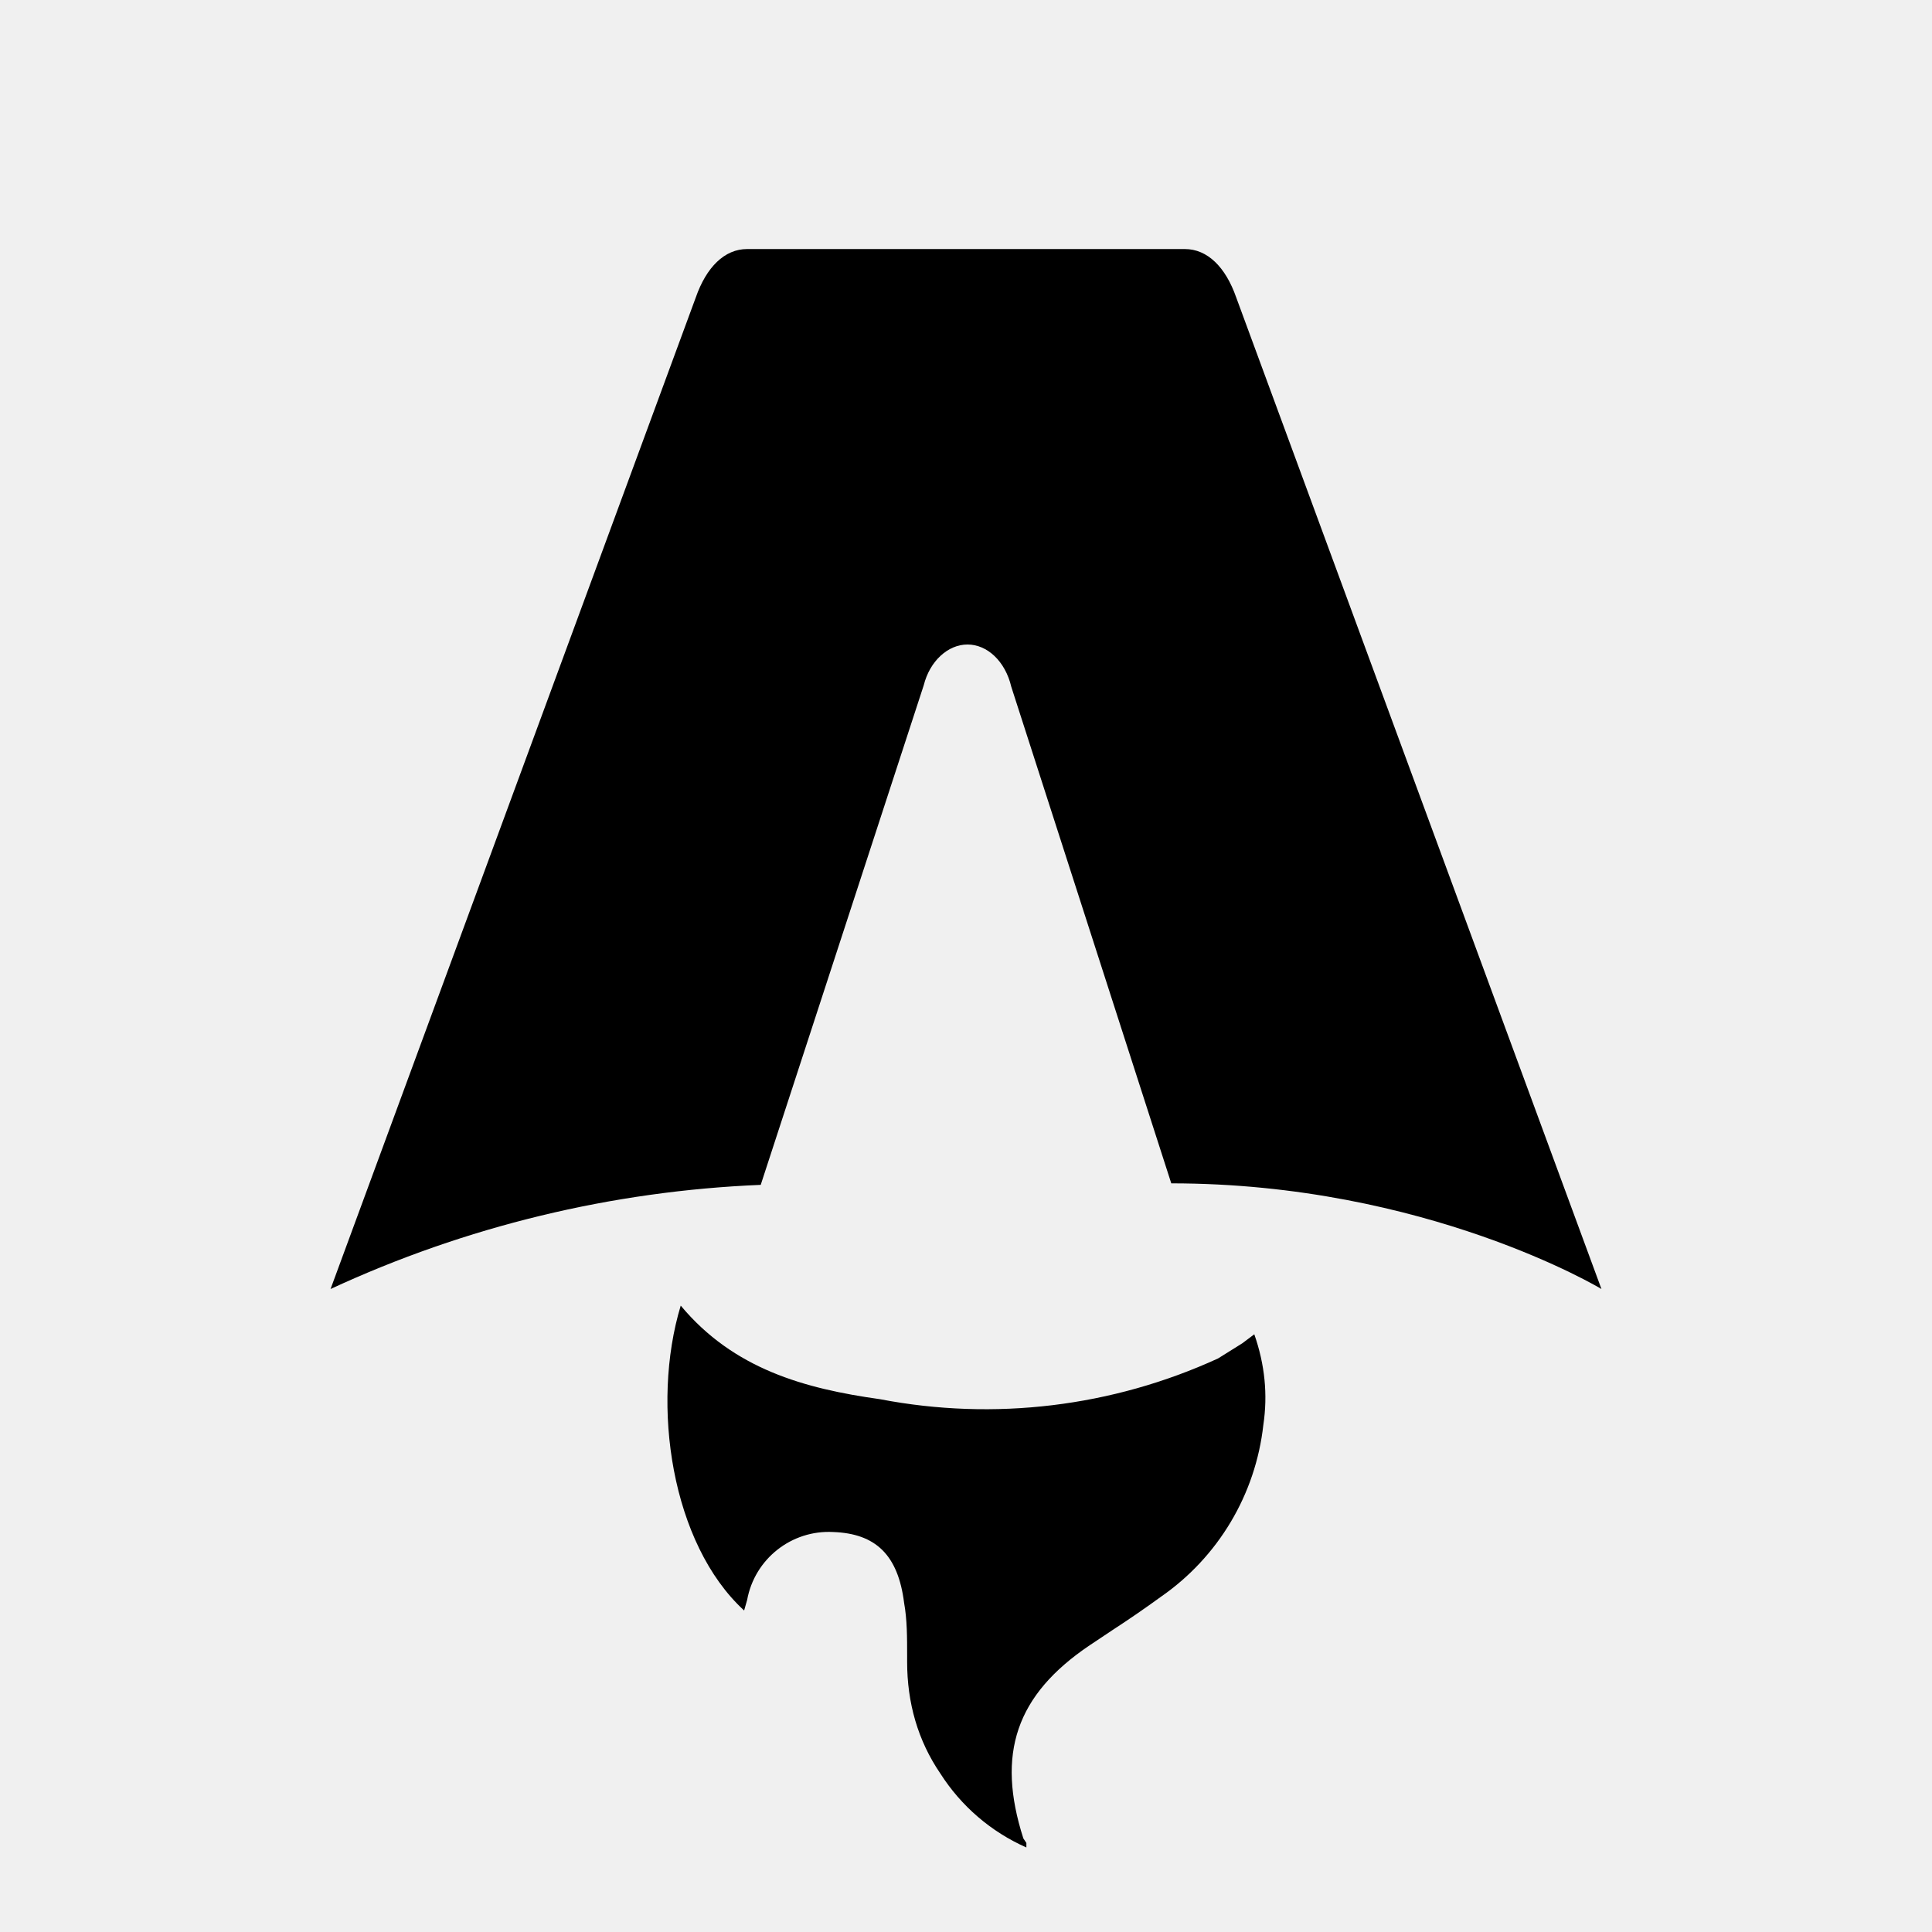
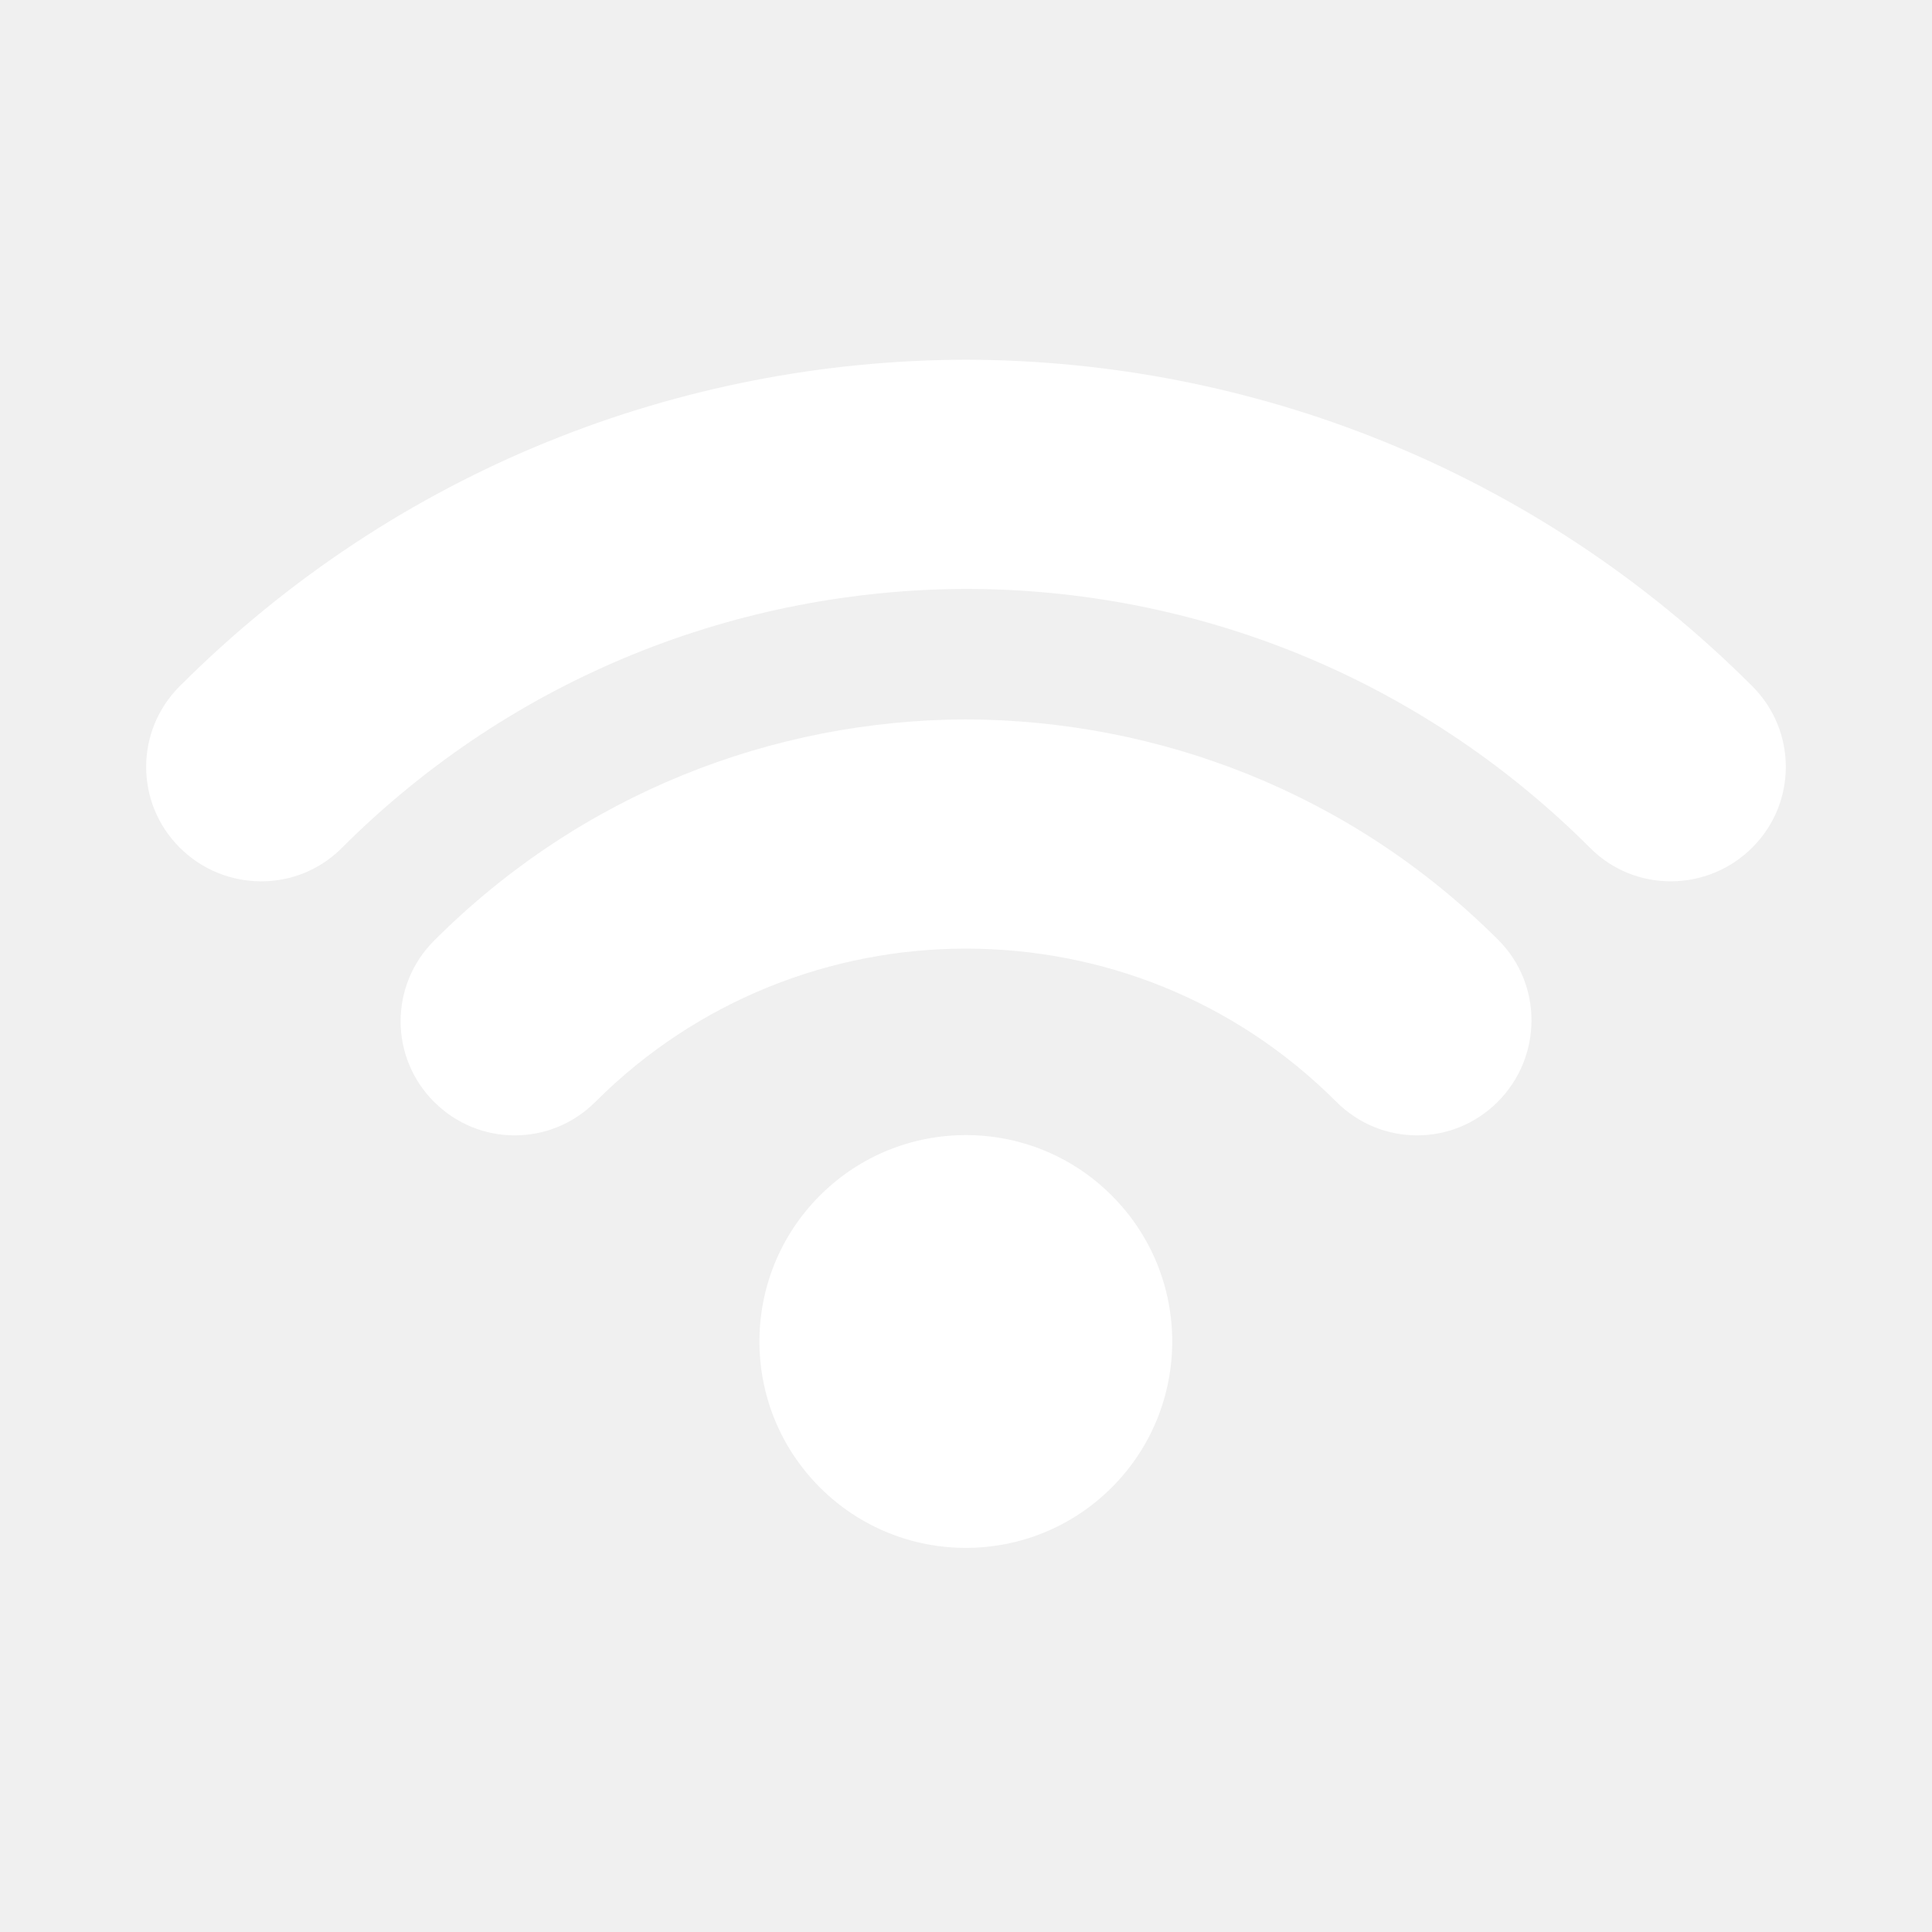
- <svg xmlns="http://www.w3.org/2000/svg" fill="none" viewBox="0 0 128 128">
-   <path d="M50.4 78.5a75.1 75.1 0 0 0-28.5 6.9l24.2-65.7c.7-2 1.9-3.2 3.4-3.2h29c1.5 0 2.7 1.2 3.4 3.2l24.2 65.7s-11.6-7-28.5-7L67 45.5c-.4-1.7-1.6-2.8-2.9-2.8-1.3 0-2.5 1.1-2.9 2.7L50.4 78.5Zm-1.1 28.2Zm-4.2-20.2c-2 6.6-.6 15.8 4.2 20.2a17.5 17.5 0 0 1 .2-.7 5.5 5.5 0 0 1 5.7-4.5c2.8.1 4.3 1.5 4.7 4.7.2 1.1.2 2.3.2 3.5v.4c0 2.7.7 5.2 2.2 7.4a13 13 0 0 0 5.7 4.9v-.3l-.2-.3c-1.8-5.6-.5-9.5 4.4-12.8l1.5-1a73 73 0 0 0 3.2-2.2 16 16 0 0 0 6.8-11.4c.3-2 .1-4-.6-6l-.8.6-1.6 1a37 37 0 0 1-22.4 2.7c-5-.7-9.7-2-13.2-6.2Z" />
-   <style>
-         path { fill: #000; }
-         @media (prefers-color-scheme: dark) {
-             path { fill: #FFF; }
-         }
-     </style>
+ <svg xmlns="http://www.w3.org/2000/svg" version="1.1" width="1080" height="1080" viewBox="0 0 1080 1080" xml:space="preserve">
+   <defs>
+ </defs>
+   <g transform="matrix(1 0 0 1 540 540)" id="64211978-0ead-4091-915e-63d7d0bbeb68">
+ </g>
+   <g transform="matrix(1 0 0 1 540 540)" id="a0cae11b-6b1e-4a68-8fed-b9558081db39">
+     <rect style="stroke: none; stroke-width: 1; stroke-dasharray: none; stroke-linecap: butt; stroke-dashoffset: 0; stroke-linejoin: miter; stroke-miterlimit: 4; fill: rgb(0,0,0); fill-rule: nonzero; opacity: 1; visibility: hidden;" vector-effect="non-scaling-stroke" x="-540" y="-540" rx="0" ry="0" width="1080" height="1080" />
+   </g>
+   <g transform="matrix(1 0 0 1 540 540)">
+     <rect style="stroke: none; stroke-width: 1; stroke-dasharray: none; stroke-linecap: butt; stroke-dashoffset: 0; stroke-linejoin: miter; stroke-miterlimit: 4; fill: rgb(255,255,255); fill-rule: nonzero; opacity: 1; visibility: hidden;" vector-effect="non-scaling-stroke" x="-540" y="-540" rx="0" ry="0" width="1080" height="1080" />
+   </g>
+   <g transform="matrix(6.65 -6.65 6.65 6.65 539.91 749.88)">
+     <path style="stroke: none; stroke-width: 1; stroke-dasharray: none; stroke-linecap: butt; stroke-dashoffset: 0; stroke-linejoin: miter; stroke-miterlimit: 4; fill: rgb(255,255,255); fill-rule: nonzero; opacity: 1;" vector-effect="non-scaling-stroke" transform=" translate(-25.83, -74.17)" d="M 25.828 61.903 C 32.604 61.903 38.096 67.395 38.096 74.169 C 38.096 80.947 32.604 86.44 25.828 86.44 C 19.054 86.44 13.56 80.948 13.56 74.169 C 13.56 67.396 19.054 61.903 25.828 61.903 z" stroke-linecap="round" />
+   </g>
+   <g transform="matrix(6.65 -6.65 6.65 6.65 540 428.69)">
+     <path style="stroke: none; stroke-width: 1; stroke-dasharray: none; stroke-linecap: butt; stroke-dashoffset: 0; stroke-linejoin: miter; stroke-miterlimit: 4; fill: rgb(255,255,255); fill-rule: nonzero; opacity: 1;" vector-effect="non-scaling-stroke" transform=" translate(-50, -50)" d="M 20.339 27.172 C 16.585 27.172 13.559 24.092 13.559 20.339 C 13.559 16.585 16.585 13.561 20.339 13.561 C 38.599 13.561 55.126 20.954 67.114 32.887 C 79.045 44.873 86.439 61.398 86.439 79.662 C 86.439 83.413 83.414 86.439 79.662 86.439 C 75.906 86.439 72.827 83.413 72.827 79.662 C 72.827 65.153 67.002 52.046 57.48 42.52 C 47.956 33.055 34.848 27.172 20.339 27.172 z" stroke-linecap="round" />
+   </g>
+   <g transform="matrix(6.65 -6.65 6.65 6.65 540.14 570.69)">
+     <path style="stroke: none; stroke-width: 1; stroke-dasharray: none; stroke-linecap: butt; stroke-dashoffset: 0; stroke-linejoin: miter; stroke-miterlimit: 4; fill: rgb(255,255,255); fill-rule: nonzero; opacity: 1;" vector-effect="non-scaling-stroke" transform=" translate(-39.33, -60.7)" d="M 20.339 48.515 C 16.585 48.515 13.559 45.491 13.559 41.737 C 13.559 37.984 16.585 34.96 20.339 34.96 C 32.719 34.96 43.866 39.945 51.988 48.012 C 60.054 56.134 65.095 67.28 65.095 79.663 C 65.095 83.414 62.015 86.44 58.263 86.44 C 54.508 86.44 51.485 83.414 51.485 79.663 C 51.485 71.036 48.011 63.306 42.353 57.646 C 36.753 52.046 28.966 48.515 20.339 48.515 z" stroke-linecap="round" />
+   </g>
</svg>
